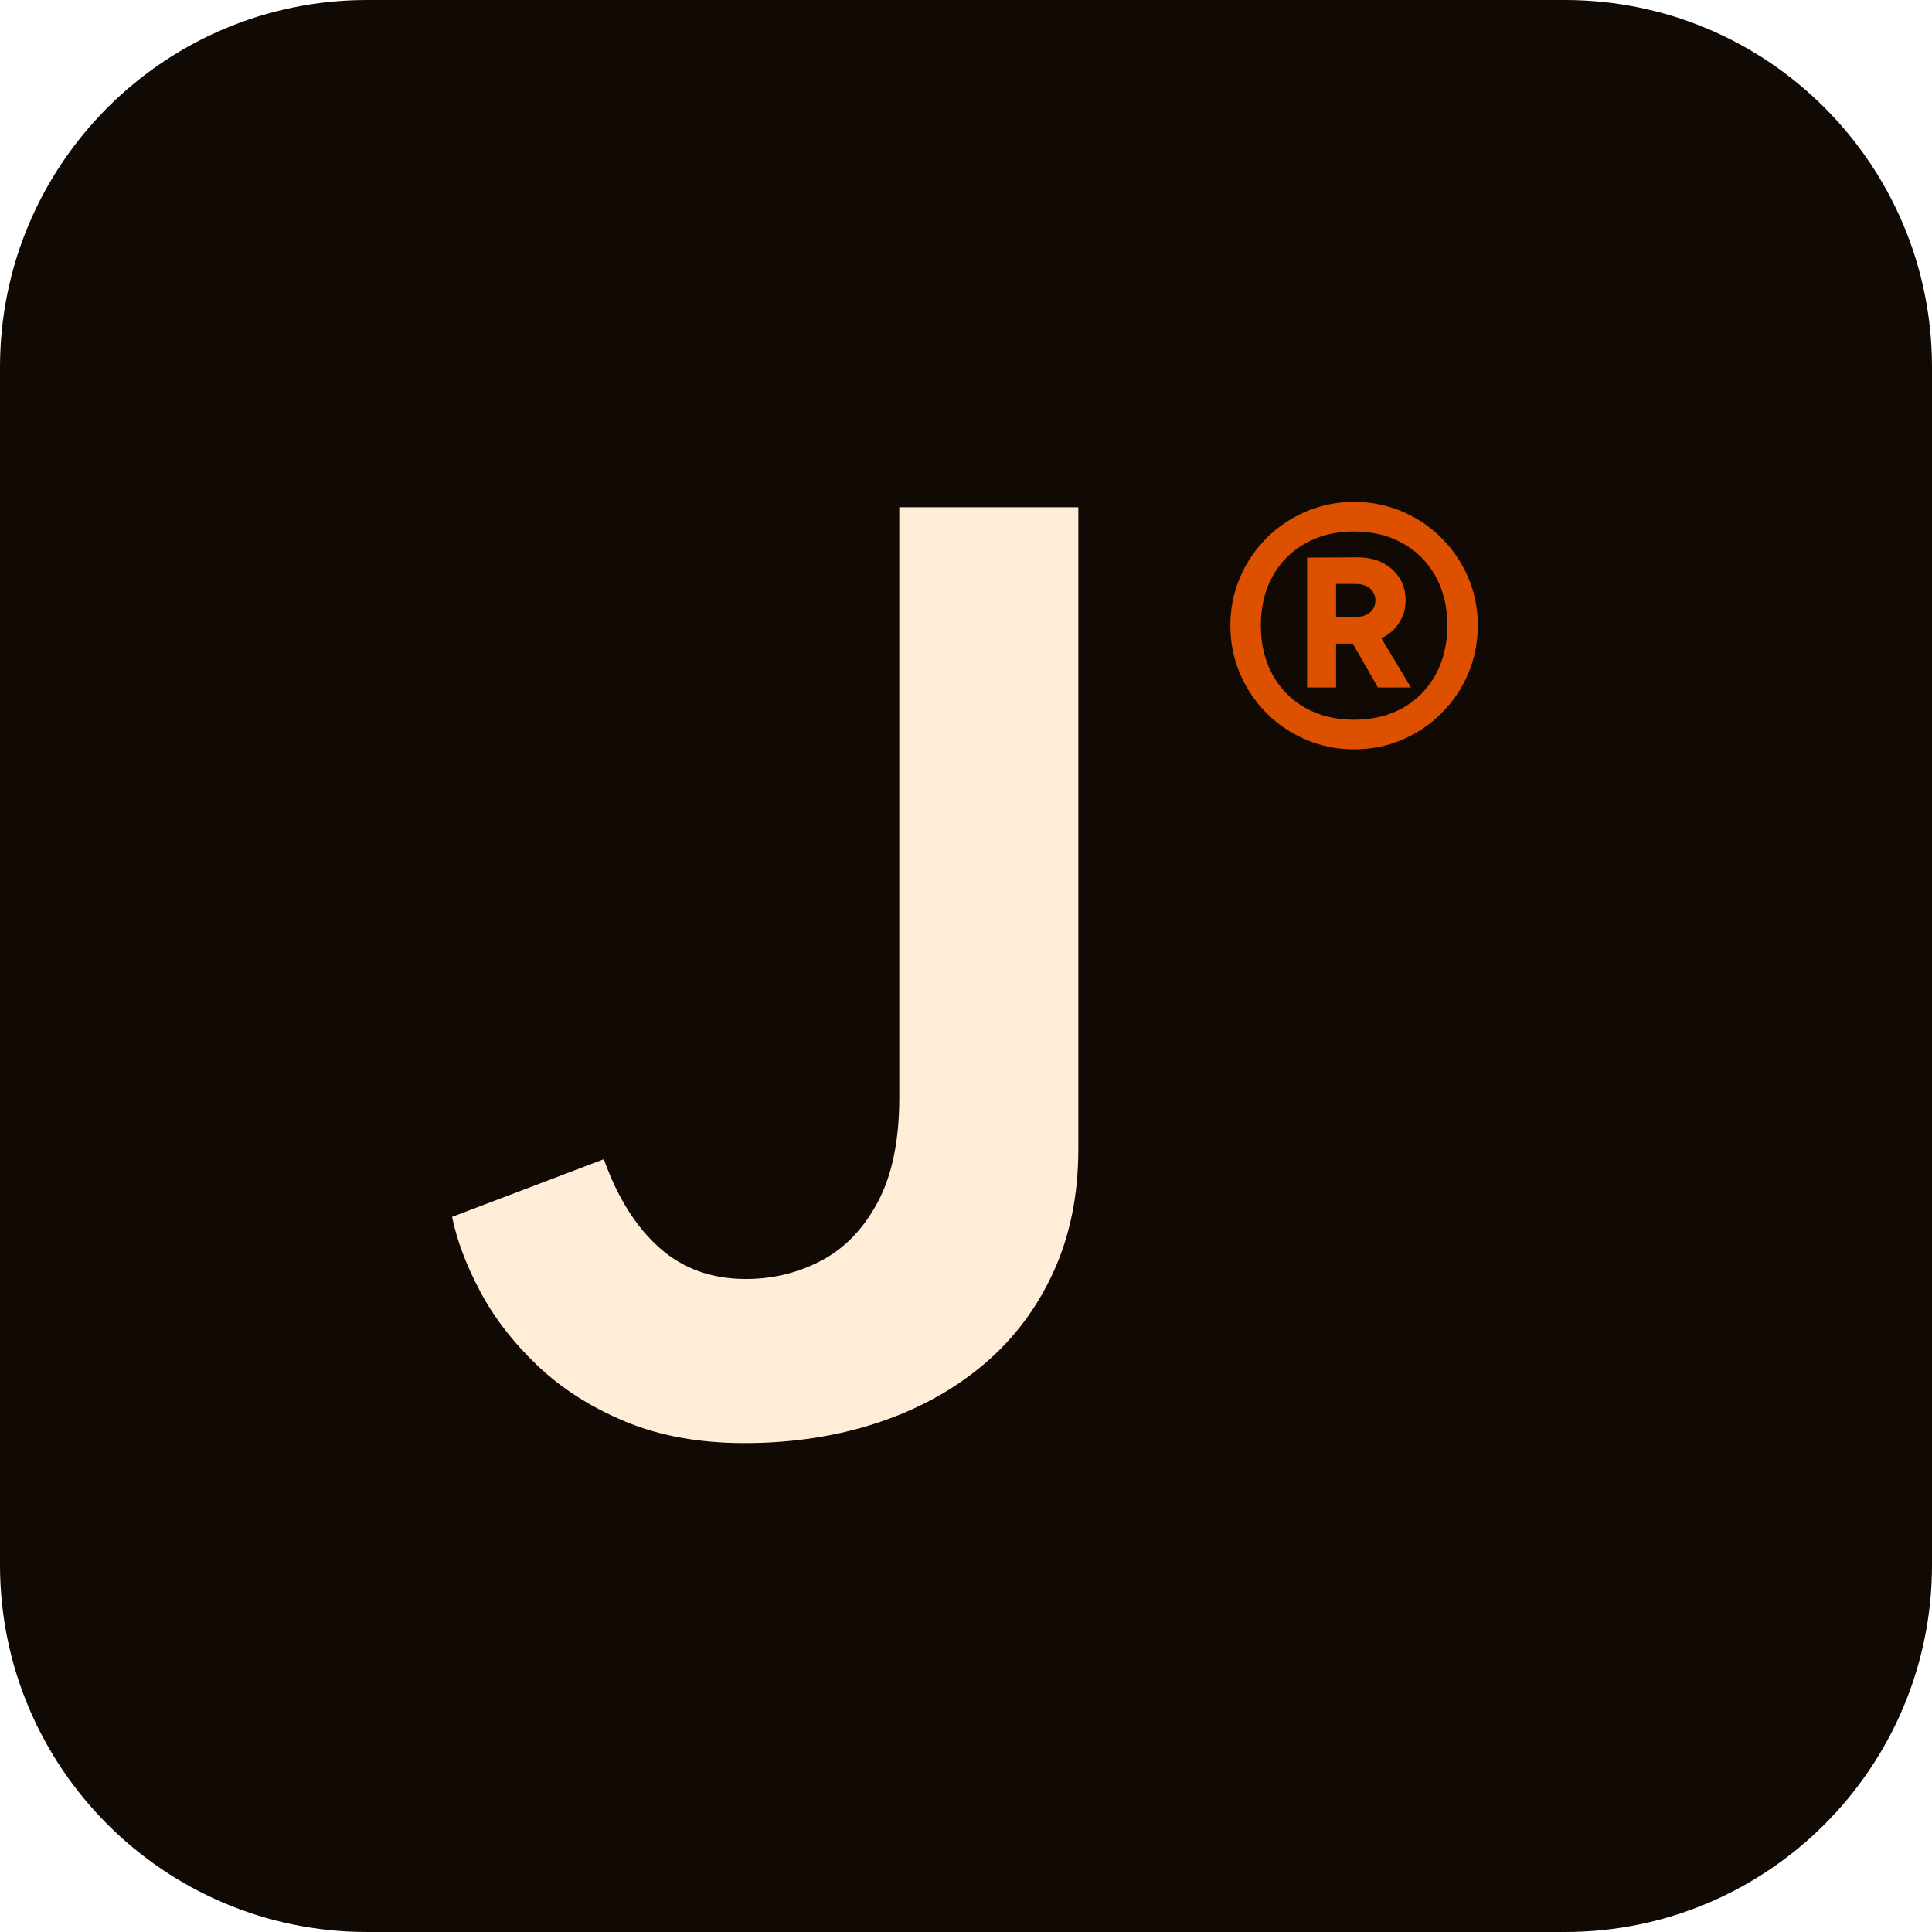
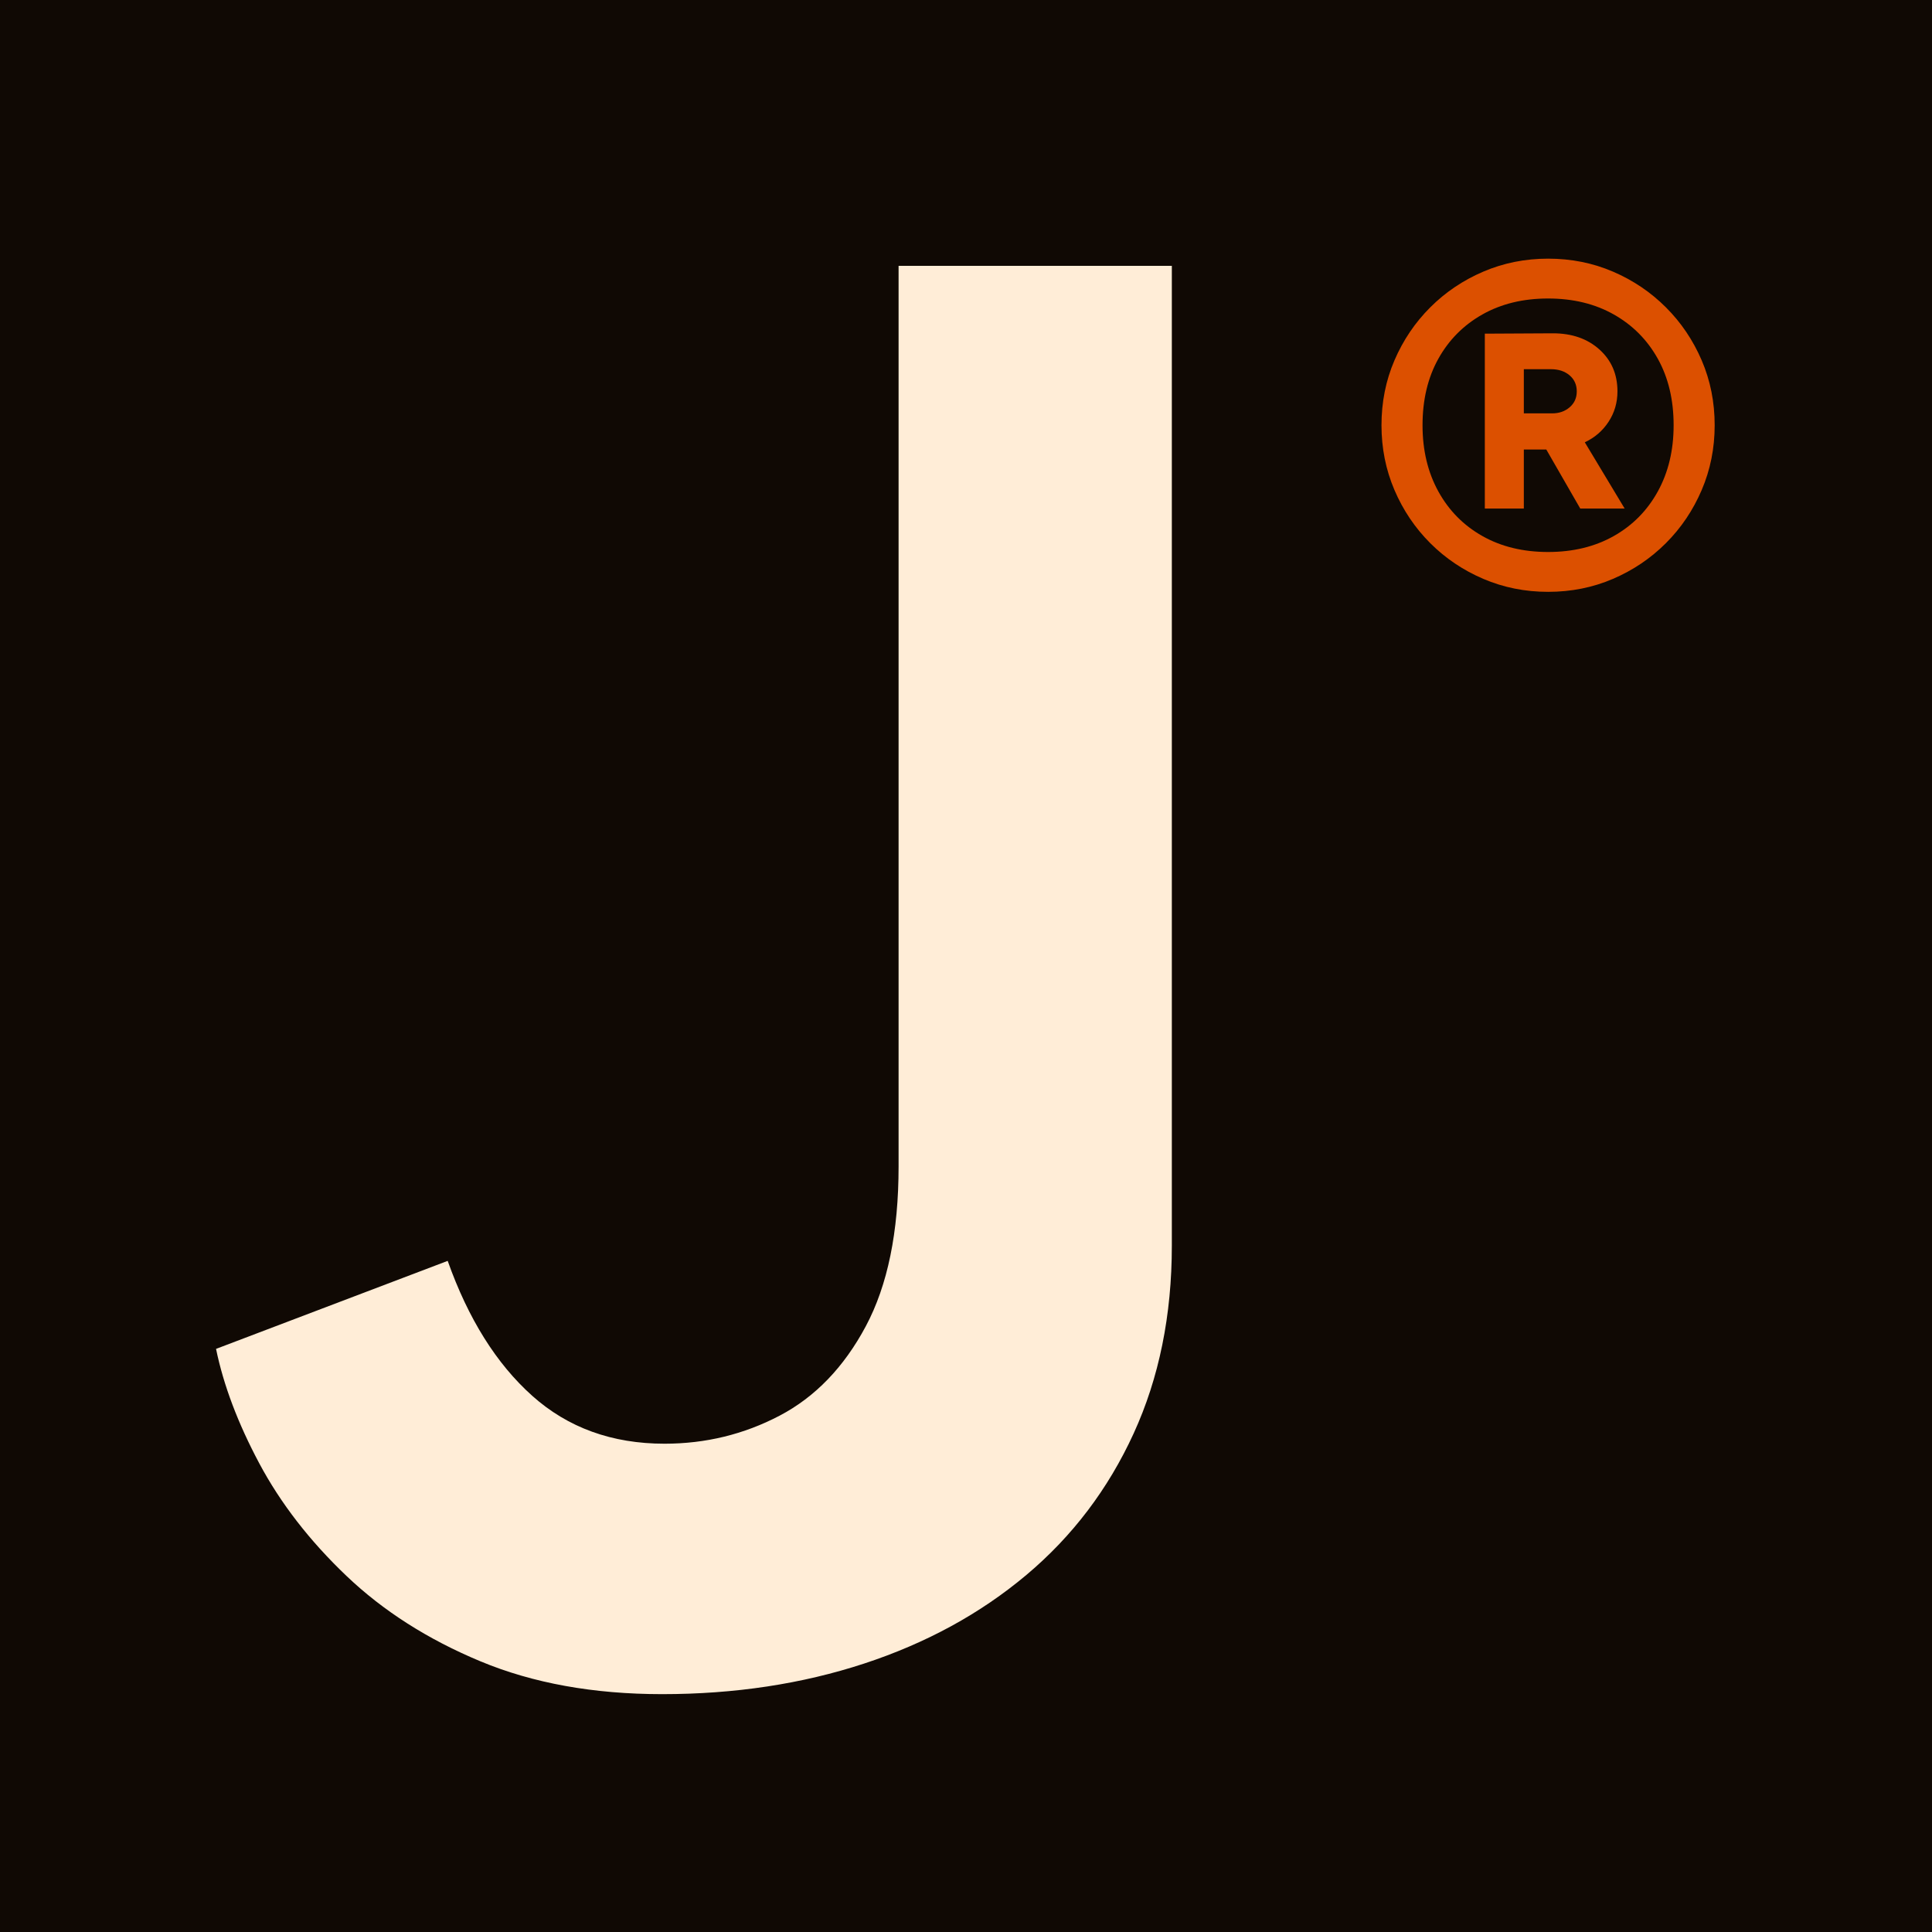
- <svg xmlns="http://www.w3.org/2000/svg" viewBox="0 0 1474.0 1474.0" width="1474.0" height="1474.0" role="img" aria-label="Julien">
-   <rect width="1474.0" height="1474.0" rx="280.1" fill="#100904" />
-   <g transform="translate(336.5 1087.0) scale(1 -1)">
+ <svg xmlns="http://www.w3.org/2000/svg" viewBox="0 0 965.8 965.8" width="965.8" height="965.8" role="img" aria-label="Julien">
+   <rect width="965.8" height="965.8" fill="#100904" />
+   <g transform="translate(99.6 832.9) scale(1 -1)">
    <path fill="#ffedd7" d="M231.398 -14Q179.999 -14 140.599 2.4Q101.2 18.799 73.6 45.099Q46 71.398 30 101.398Q14 131.398 8.4 158.597L124.197 202.597Q139.597 159.197 166.398 135.197Q193.198 111.197 232.598 111.197Q263.398 111.197 290.099 125.198Q316.799 139.198 333.2 169.898Q349.6 200.599 349.6 249.8V700H486.197V210.2Q486.197 158 467.097 116.3Q447.997 74.6 413.497 45.6Q378.997 16.6 332.397 1.3Q285.797 -14 231.398 -14Z" />
-     <path fill="#dc5000" transform="translate(592.0 462.0) scale(0.34)" d="M307.6 156.801Q250.2 156.801 199.7 178.401Q149.2 200.001 111.201 238.001Q73.201 276.001 51.601 326.501Q30.001 377 30.001 434.4Q30.001 492.2 51.601 542.5Q73.201 592.8 111.201 630.8Q149.2 668.8 199.7 690.4Q250.2 712 307.6 712Q365.4 712 415.7 690.4Q466 668.8 504 630.8Q542 592.8 563.6 542.5Q585.2 492.2 585.2 434.4Q585.2 377 563.6 326.501Q542 276.001 504 238.001Q466 200.001 415.7 178.401Q365.4 156.801 307.6 156.801ZM307.6 223.2Q370 223.2 417.1 249.8Q464.2 276.4 490.5 324.2Q516.8 372 516.8 434.4Q516.8 497.8 490.5 545.1Q464.2 592.401 417.1 619.001Q370 645.601 307.6 645.601Q245.2 645.601 198.1 619.001Q151 592.401 124.7 545.1Q98.4 497.8 98.4 434.4Q98.4 372 124.7 324.2Q151 276.4 198.1 249.8Q245.2 223.2 307.6 223.2ZM202.2 295.6V587L315.6 587.6Q363.2 587.6 393.2 560.6Q423.2 533.6 423.2 490.8Q423.2 462.8 408.4 440.2Q393.6 417.6 368.8 406L435.2 295.6H361.201L304.6 394.001H267.2V295.6ZM267.2 454.2H314.4Q331.8 454.2 343.6 464.4Q355.401 474.6 355.401 490.8Q355.401 507.401 343.4 517.601Q331.4 527.801 312.4 527.801H267.2Z" />
+     <path fill="#dc5000" transform="translate(582.0 490.0) scale(0.3)" d="M307.6 156.801Q250.2 156.801 199.7 178.401Q149.2 200.001 111.201 238.001Q73.201 276.001 51.601 326.501Q30.001 377 30.001 434.4Q30.001 492.2 51.601 542.5Q73.201 592.8 111.201 630.8Q149.2 668.8 199.7 690.4Q250.2 712 307.6 712Q365.4 712 415.7 690.4Q466 668.8 504 630.8Q542 592.8 563.6 542.5Q585.2 492.2 585.2 434.4Q585.2 377 563.6 326.501Q542 276.001 504 238.001Q466 200.001 415.7 178.401Q365.4 156.801 307.6 156.801ZM307.6 223.2Q370 223.2 417.1 249.8Q464.2 276.4 490.5 324.2Q516.8 372 516.8 434.4Q516.8 497.8 490.5 545.1Q464.2 592.401 417.1 619.001Q370 645.601 307.6 645.601Q245.2 645.601 198.1 619.001Q151 592.401 124.7 545.1Q98.4 497.8 98.4 434.4Q98.4 372 124.7 324.2Q151 276.4 198.1 249.8Q245.2 223.2 307.6 223.2ZM202.2 295.6V587L315.6 587.6Q363.2 587.6 393.2 560.6Q423.2 533.6 423.2 490.8Q423.2 462.8 408.4 440.2Q393.6 417.6 368.8 406L435.2 295.6H361.201L304.6 394.001H267.2V295.6ZM267.2 454.2H314.4Q331.8 454.2 343.6 464.4Q355.401 474.6 355.401 490.8Q355.401 507.401 343.4 517.601Q331.4 527.801 312.4 527.801H267.2Z" />
  </g>
</svg>
